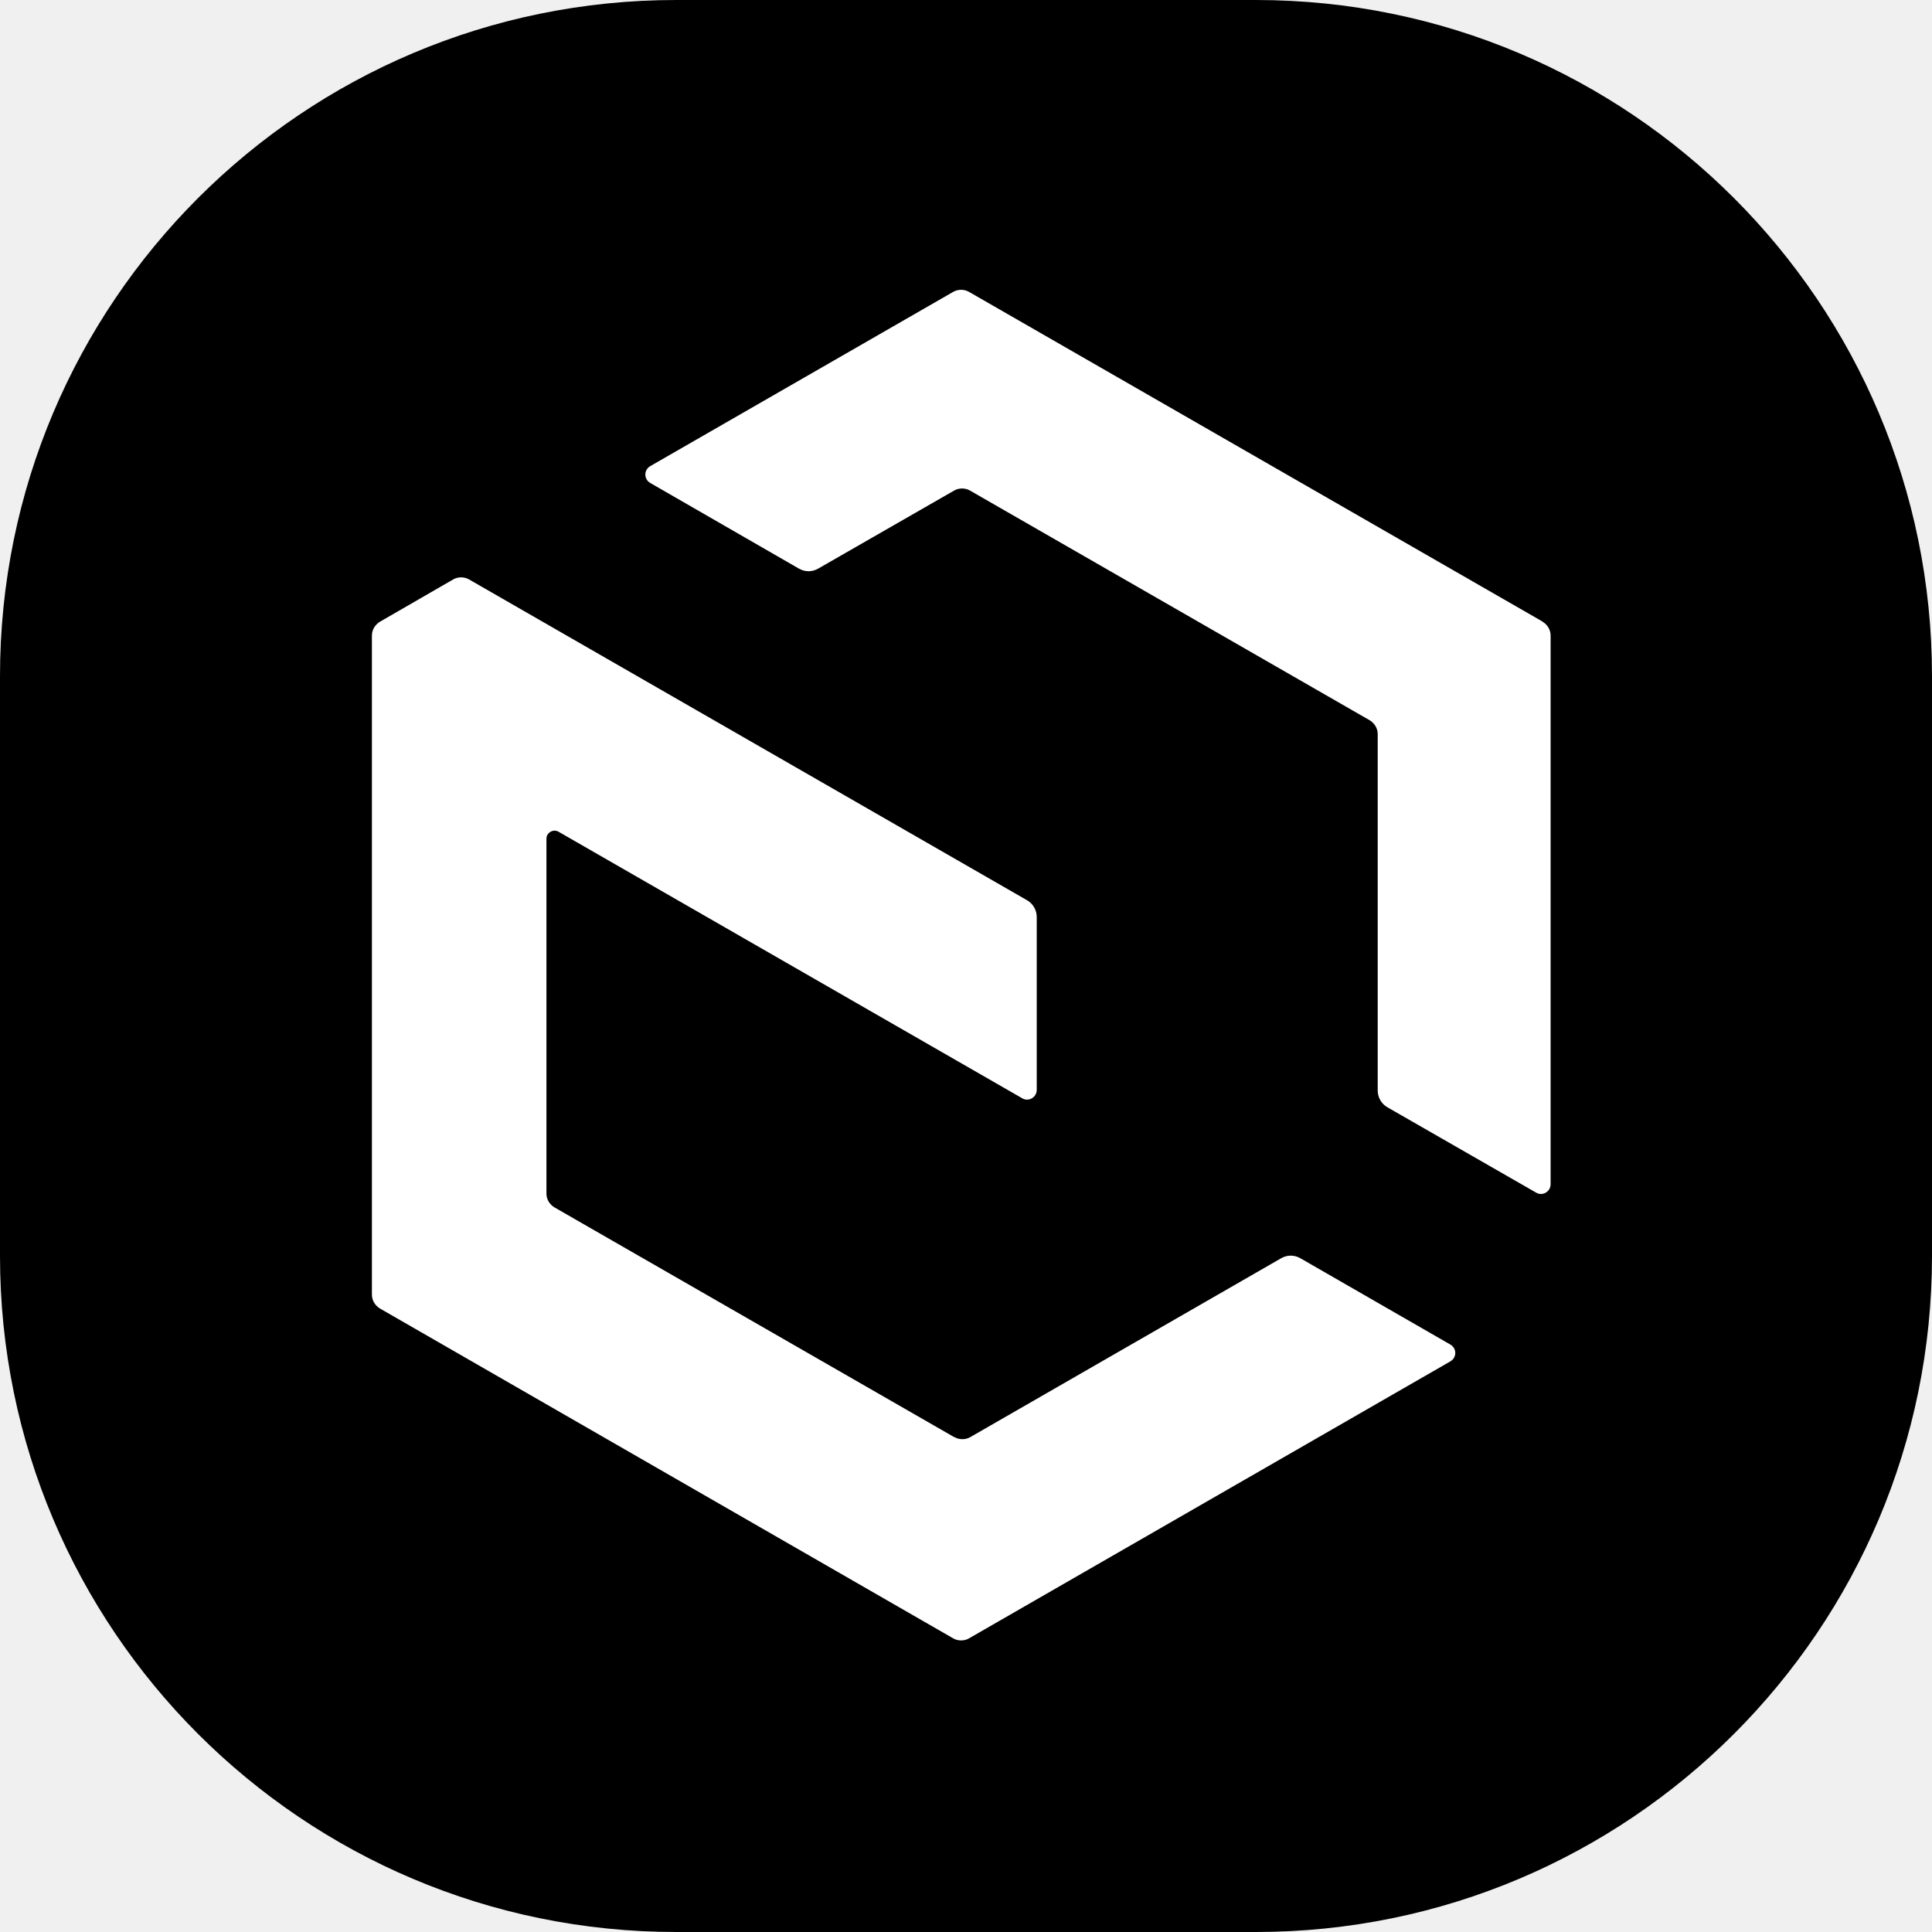
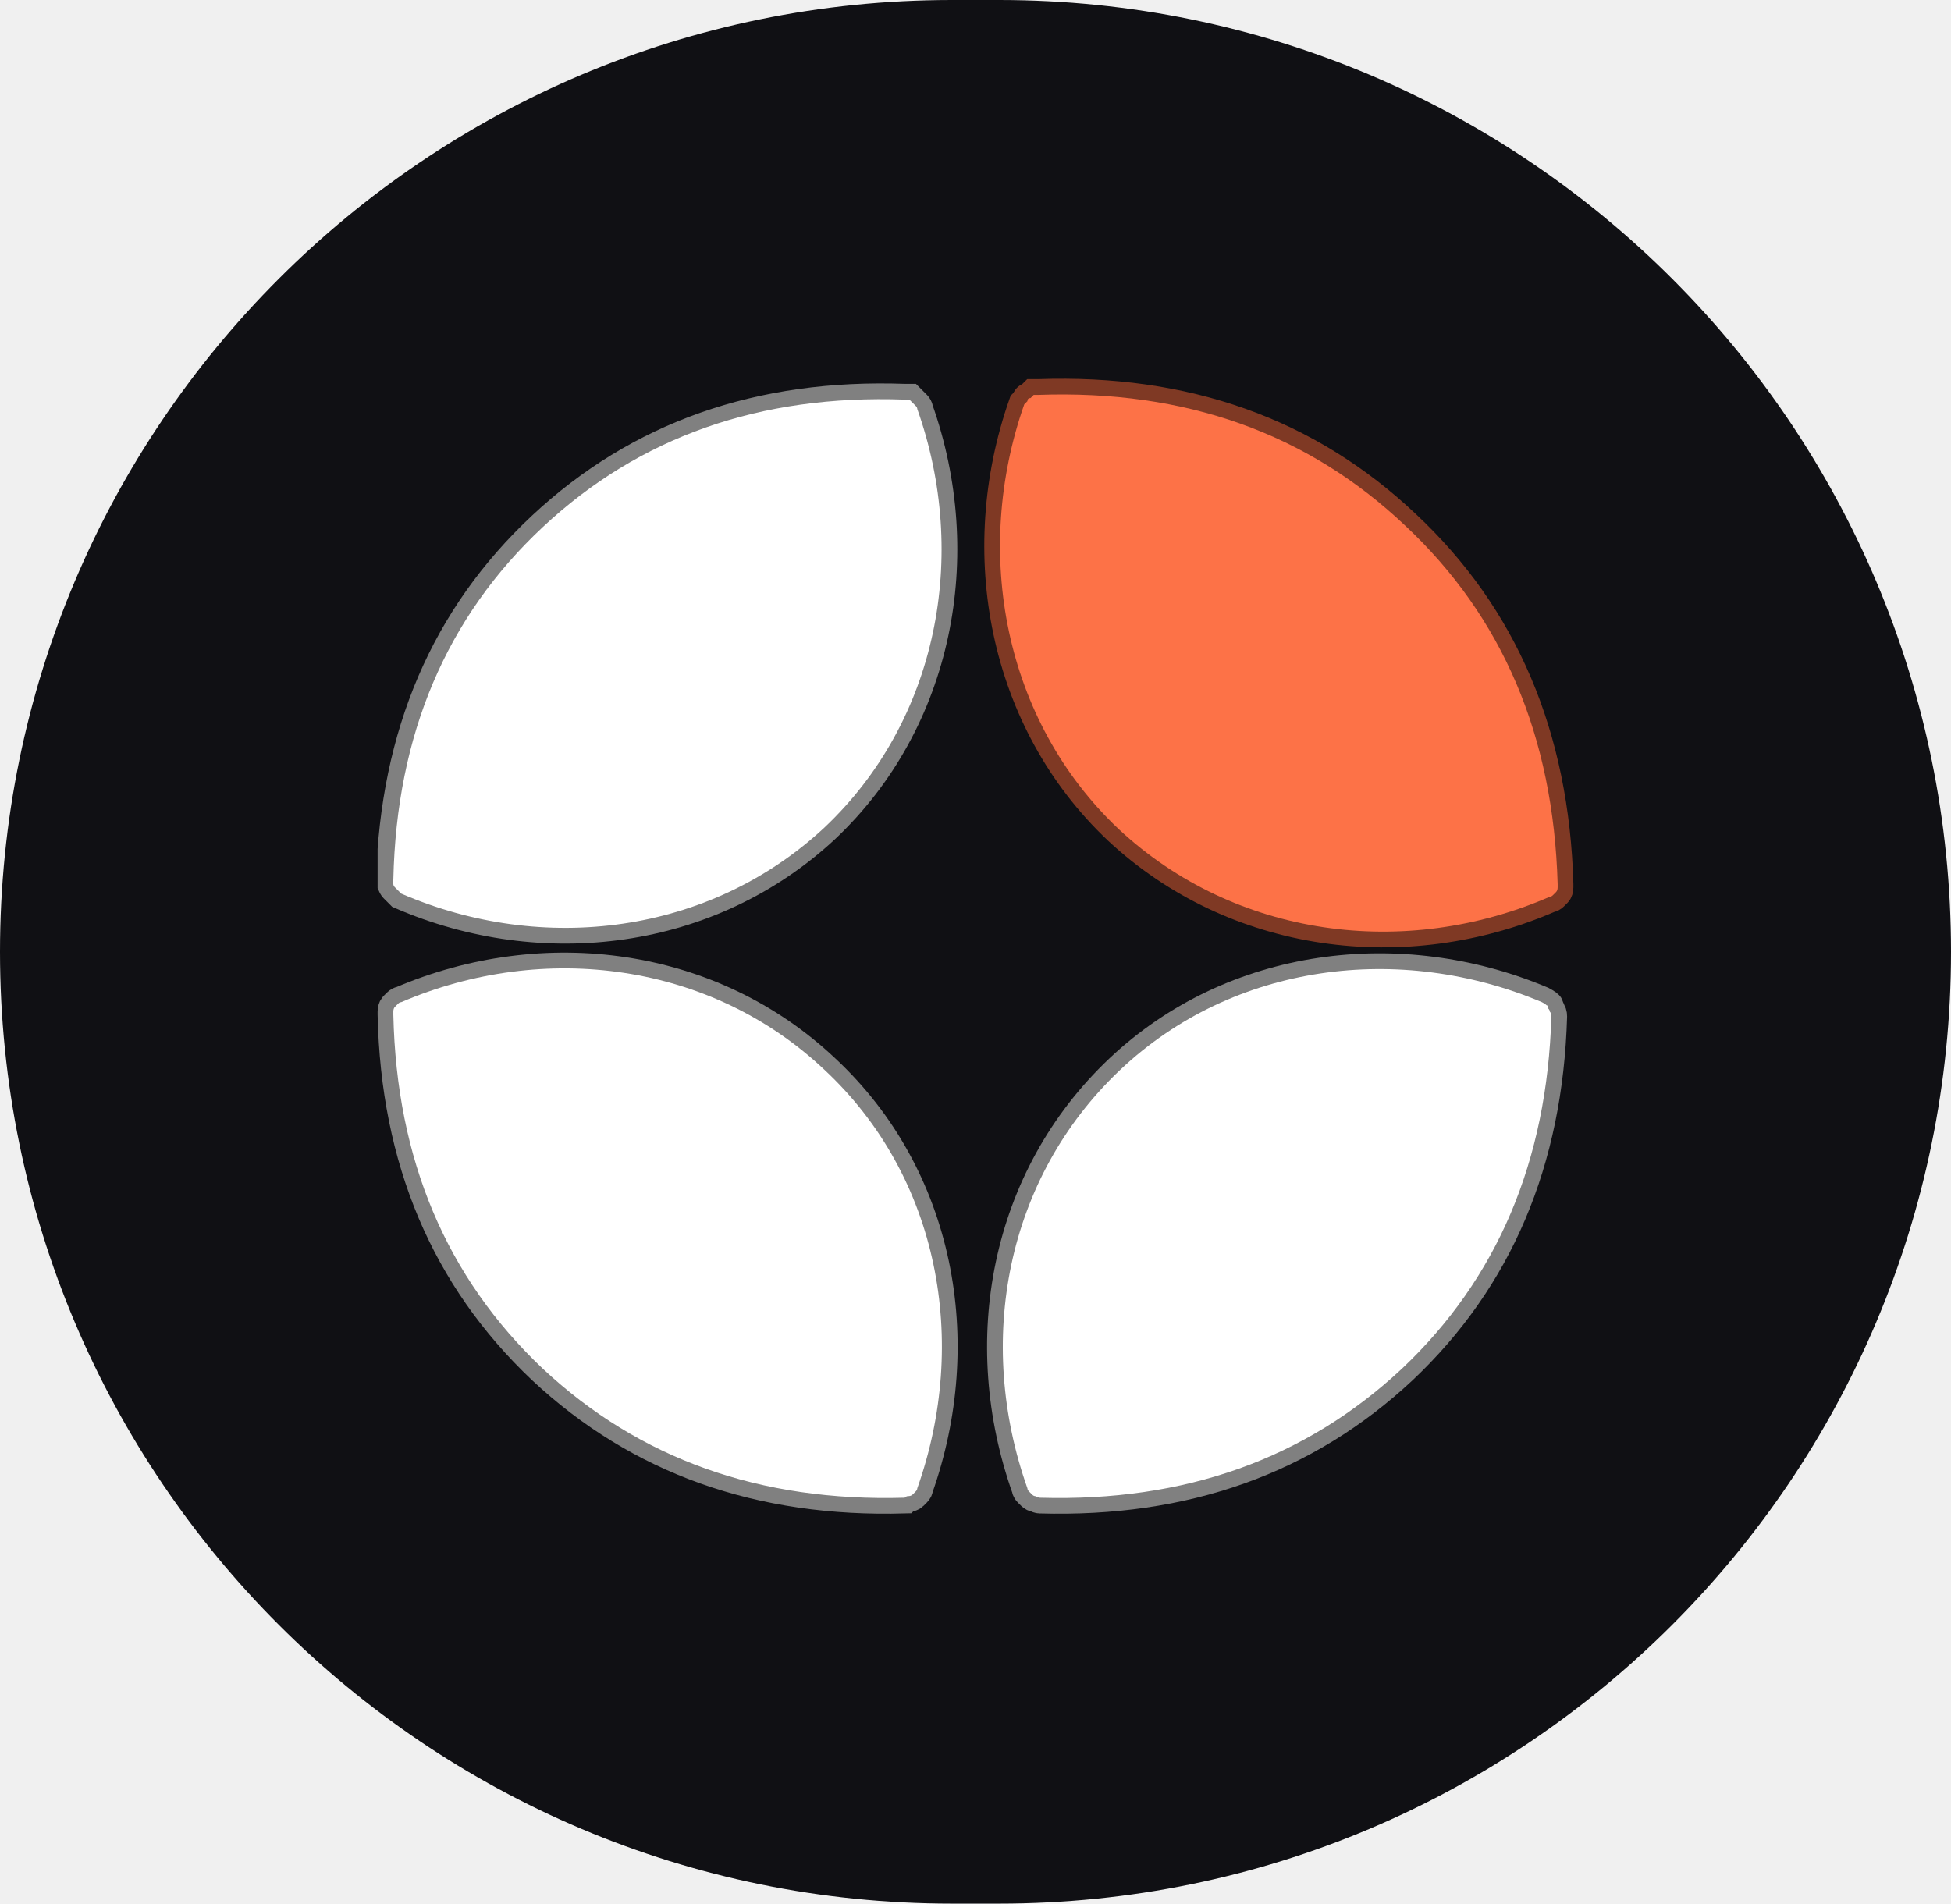
- <svg xmlns="http://www.w3.org/2000/svg" version="1.1" width="1000" height="1000">
-   <style>
-     #light-icon {
-       display: inline;
-     }
-     #dark-icon {
-       display: none;
-     }
- 
-     @media (prefers-color-scheme: dark) {
-       #light-icon {
-         display: none;
-       }
-       #dark-icon {
-         display: inline;
-       }
-     }
-   </style>
-   <g id="light-icon">
-     <svg version="1.1" width="1000" height="1000">
-       <g clip-path="url(#SvgjsClipPath1059)">
-         <rect width="1000" height="1000" fill="#000000" />
-         <g transform="matrix(5,0,0,5,192.5,150)">
-           <svg version="1.1" width="123" height="140">
-             <svg width="123" height="140" viewBox="0 0 123 140" fill="none">
-               <path d="M60.257 118.758L18.904 94.992C18.402 94.692 18.067 94.158 18.067 93.558V56.825C18.067 56.192 18.77 55.792 19.305 56.092L67.316 83.692C67.986 84.092 68.822 83.592 68.822 82.825V64.925C68.822 64.225 68.454 63.558 67.818 63.192L10.071 29.992C9.569 29.692 8.9 29.692 8.398 29.992L0.836 34.358C0.335 34.658 0 35.192 0 35.792V104.025C0 104.625 0.335 105.158 0.836 105.458L60.157 139.592C60.658 139.892 61.328 139.892 61.829 139.592L111.647 110.925C112.317 110.525 112.317 109.592 111.647 109.192L96.123 100.258C95.487 99.892 94.751 99.892 94.116 100.258L61.963 118.758C61.461 119.058 60.792 119.058 60.29 118.758H60.257Z" fill="white" />
-               <path d="M121.149 34.325L61.829 0.225C61.328 -0.075 60.658 -0.075 60.157 0.225L28.807 18.258C28.138 18.658 28.138 19.592 28.807 19.992L44.197 28.858C44.833 29.225 45.569 29.225 46.205 28.858L60.257 20.792C60.759 20.492 61.428 20.492 61.93 20.792L103.283 44.558C103.785 44.858 104.12 45.392 104.12 45.992V82.892C104.12 83.592 104.488 84.258 105.123 84.625L120.514 93.458C121.183 93.858 122.019 93.358 122.019 92.592V35.792C122.019 35.192 121.685 34.658 121.183 34.358L121.149 34.325Z" fill="white" />
-             </svg>
-           </svg>
-         </g>
-       </g>
-       <defs>
-         <clipPath id="SvgjsClipPath1059">
-           <rect width="1000" height="1000" x="0" y="0" rx="350" ry="350" />
-         </clipPath>
-       </defs>
-     </svg>
+ <svg xmlns="http://www.w3.org/2000/svg" width="124" height="121" viewBox="0 0 124 121" fill="none">
+   <rect width="124" height="121" rx="60.5" fill="#101014" />
+   <g clip-path="url(#clip0_8574_2641)">
+     <path d="M71.1 52.7C78.5 59.6 89.3 61 98.5 57C98.567 57 98.633 56.967 98.7 56.9C98.767 56.834 98.834 56.767 98.9 56.7C98.967 56.633 99 56.533 99 56.4C99 56.334 99 56.267 99 56.2C98.734 46.8 95.5 39.2 89.3 33.4C83.1 27.534 75.334 24.767 66 25.1C65.867 25.1 65.767 25.1 65.7 25.1C65.633 25.167 65.567 25.233 65.5 25.3C65.367 25.3 65.3 25.367 65.3 25.5C65.234 25.567 65.167 25.634 65.1 25.7C61.8 35.1 63.8 45.8 71.1 52.7Z" stroke="#7F3924" stroke-width="2" />
+     <path d="M52.4 52.6C59.6 45.8 61.6 35.3 58.3 26C58.3 25.933 58.267 25.867 58.2 25.8C58.133 25.733 58.067 25.667 58 25.6C57.934 25.533 57.867 25.467 57.8 25.4C57.733 25.4 57.633 25.4 57.5 25.4C48.3 25.067 40.633 27.767 34.5 33.5C28.367 39.233 25.167 46.7 24.9 55.9C24.9 56.033 24.933 56.133 25 56.2C25 56.267 25.034 56.333 25.1 56.4C25.167 56.467 25.233 56.533 25.3 56.6C25.367 56.667 25.433 56.733 25.5 56.8C34.5 60.7 45.1 59.4 52.4 52.6Z" stroke="#808080" stroke-width="2" />
+     <path d="M52.4 68C45.2 61.2 34.6 59.8 25.5 63.7C25.433 63.7 25.367 63.733 25.3 63.8C25.233 63.867 25.167 63.934 25.1 64C25.033 64.067 25 64.167 25 64.3C25 64.367 25 64.433 25 64.5C25.2 73.7 28.367 81.2 34.5 87C40.633 92.734 48.3 95.467 57.5 95.2C57.567 95.133 57.633 95.1 57.7 95.1C57.833 95.1 57.933 95.067 58 95C58.067 94.933 58.133 94.867 58.2 94.8C58.267 94.734 58.3 94.667 58.3 94.6C61.6 85.3 59.7 74.8 52.4 68Z" stroke="#808080" stroke-width="2" />
+     <path d="M71.2 68C63.9 74.9 62 85.3 65.3 94.6C65.3 94.667 65.334 94.733 65.4 94.8C65.467 94.867 65.534 94.933 65.6 95C65.667 95.067 65.734 95.1 65.8 95.1C65.933 95.167 66.034 95.2 66.1 95.2C75.3 95.467 82.967 92.733 89.1 87C95.167 81.267 98.334 73.8 98.6 64.6C98.6 64.467 98.567 64.367 98.5 64.3C98.5 64.233 98.467 64.167 98.4 64.1C98.4 63.967 98.367 63.9 98.3 63.9C98.234 63.833 98.133 63.767 98 63.7C89 59.9 78.4 61.2 71.2 68Z" stroke="#808080" stroke-width="2" />
+     <path d="M89.3 33.4C95.5 39.2 98.734 46.8 99 56.2C99 56.267 99 56.334 99 56.4C99 56.533 98.967 56.633 98.9 56.7C98.834 56.767 98.767 56.834 98.7 56.9C98.633 56.967 98.567 57 98.5 57C89.3 61 78.5 59.6 71.1 52.7C63.8 45.8 61.8 35.1 65.1 25.7C65.167 25.634 65.234 25.567 65.3 25.5C65.3 25.367 65.367 25.3 65.5 25.3C65.567 25.233 65.633 25.167 65.7 25.1C65.767 25.1 65.867 25.1 66 25.1C75.334 24.767 83.1 27.534 89.3 33.4Z" fill="#FD7247" />
+     <path d="M52.4 52.6C45.1 59.4 34.5 60.7 25.5 56.8C25.433 56.733 25.367 56.667 25.3 56.6C25.233 56.533 25.167 56.467 25.1 56.4C25.033 56.333 25 56.267 25 56.2C24.933 56.133 24.933 56.033 25 55.9C25.2 46.7 28.367 39.233 34.5 33.5C40.633 27.767 48.3 25.067 57.5 25.4C57.633 25.4 57.733 25.4 57.8 25.4C57.867 25.467 57.933 25.533 58 25.6C58.067 25.667 58.133 25.733 58.2 25.8C58.267 25.867 58.3 25.933 58.3 26C61.6 35.3 59.6 45.8 52.4 52.6Z" fill="white" />
+     <path d="M52.4 68C59.7 74.8 61.6 85.3 58.3 94.6C58.3 94.667 58.267 94.734 58.2 94.8C58.133 94.867 58.067 94.933 58 95C57.933 95.067 57.833 95.1 57.7 95.1C57.633 95.1 57.567 95.133 57.5 95.2C48.3 95.467 40.633 92.734 34.5 87C28.367 81.2 25.2 73.7 25 64.5C25 64.433 25 64.367 25 64.3C25 64.167 25.033 64.067 25.1 64C25.167 63.934 25.233 63.867 25.3 63.8C25.367 63.733 25.433 63.7 25.5 63.7C34.6 59.8 45.2 61.2 52.4 68Z" fill="white" />
+     <path d="M71.2 68C78.4 61.2 89 59.9 98 63.7C98.133 63.767 98.233 63.833 98.3 63.9C98.367 63.9 98.4 63.967 98.4 64.1C98.467 64.167 98.5 64.233 98.5 64.3C98.567 64.367 98.6 64.467 98.6 64.6C98.333 73.8 95.167 81.267 89.1 87C82.967 92.733 75.3 95.467 66.1 95.2C66.033 95.2 65.933 95.167 65.8 95.1C65.733 95.1 65.667 95.067 65.6 95C65.533 94.933 65.467 94.867 65.4 94.8C65.333 94.733 65.3 94.667 65.3 94.6C62 85.3 63.9 74.9 71.2 68Z" fill="white" />
  </g>
-   <g id="dark-icon">
-     <svg version="1.1" width="1000" height="1000">
-       <g clip-path="url(#SvgjsClipPath1060)">
-         <rect width="1000" height="1000" fill="#000000" />
-         <g transform="matrix(5,0,0,5,192.5,150)">
-           <svg version="1.1" width="123" height="140">
-             <svg width="123" height="140" viewBox="0 0 123 140" fill="none">
-               <path d="M60.257 118.758L18.904 94.992C18.402 94.692 18.067 94.158 18.067 93.558V56.825C18.067 56.192 18.77 55.792 19.305 56.092L67.316 83.692C67.986 84.092 68.822 83.592 68.822 82.825V64.925C68.822 64.225 68.454 63.558 67.818 63.192L10.071 29.992C9.569 29.692 8.9 29.692 8.398 29.992L0.836 34.358C0.335 34.658 0 35.192 0 35.792V104.025C0 104.625 0.335 105.158 0.836 105.458L60.157 139.592C60.658 139.892 61.328 139.892 61.829 139.592L111.647 110.925C112.317 110.525 112.317 109.592 111.647 109.192L96.123 100.258C95.487 99.892 94.751 99.892 94.116 100.258L61.963 118.758C61.461 119.058 60.792 119.058 60.29 118.758H60.257Z" fill="white" />
-               <path d="M121.149 34.325L61.829 0.225C61.328 -0.075 60.658 -0.075 60.157 0.225L28.807 18.258C28.138 18.658 28.138 19.592 28.807 19.992L44.197 28.858C44.833 29.225 45.569 29.225 46.205 28.858L60.257 20.792C60.759 20.492 61.428 20.492 61.93 20.792L103.283 44.558C103.785 44.858 104.12 45.392 104.12 45.992V82.892C104.12 83.592 104.488 84.258 105.123 84.625L120.514 93.458C121.183 93.858 122.019 93.358 122.019 92.592V35.792C122.019 35.192 121.685 34.658 121.183 34.358L121.149 34.325Z" fill="white" />
-             </svg>
-           </svg>
-         </g>
-       </g>
-       <defs>
-         <clipPath id="SvgjsClipPath1060">
-           <rect width="1000" height="1000" x="0" y="0" rx="350" ry="350" />
-         </clipPath>
-       </defs>
-     </svg>
-   </g>
+   <defs>
+     <clipPath id="clip0_8574_2641">
+       <rect width="76" height="73" fill="white" transform="translate(24 24)" />
+     </clipPath>
+   </defs>
</svg>
